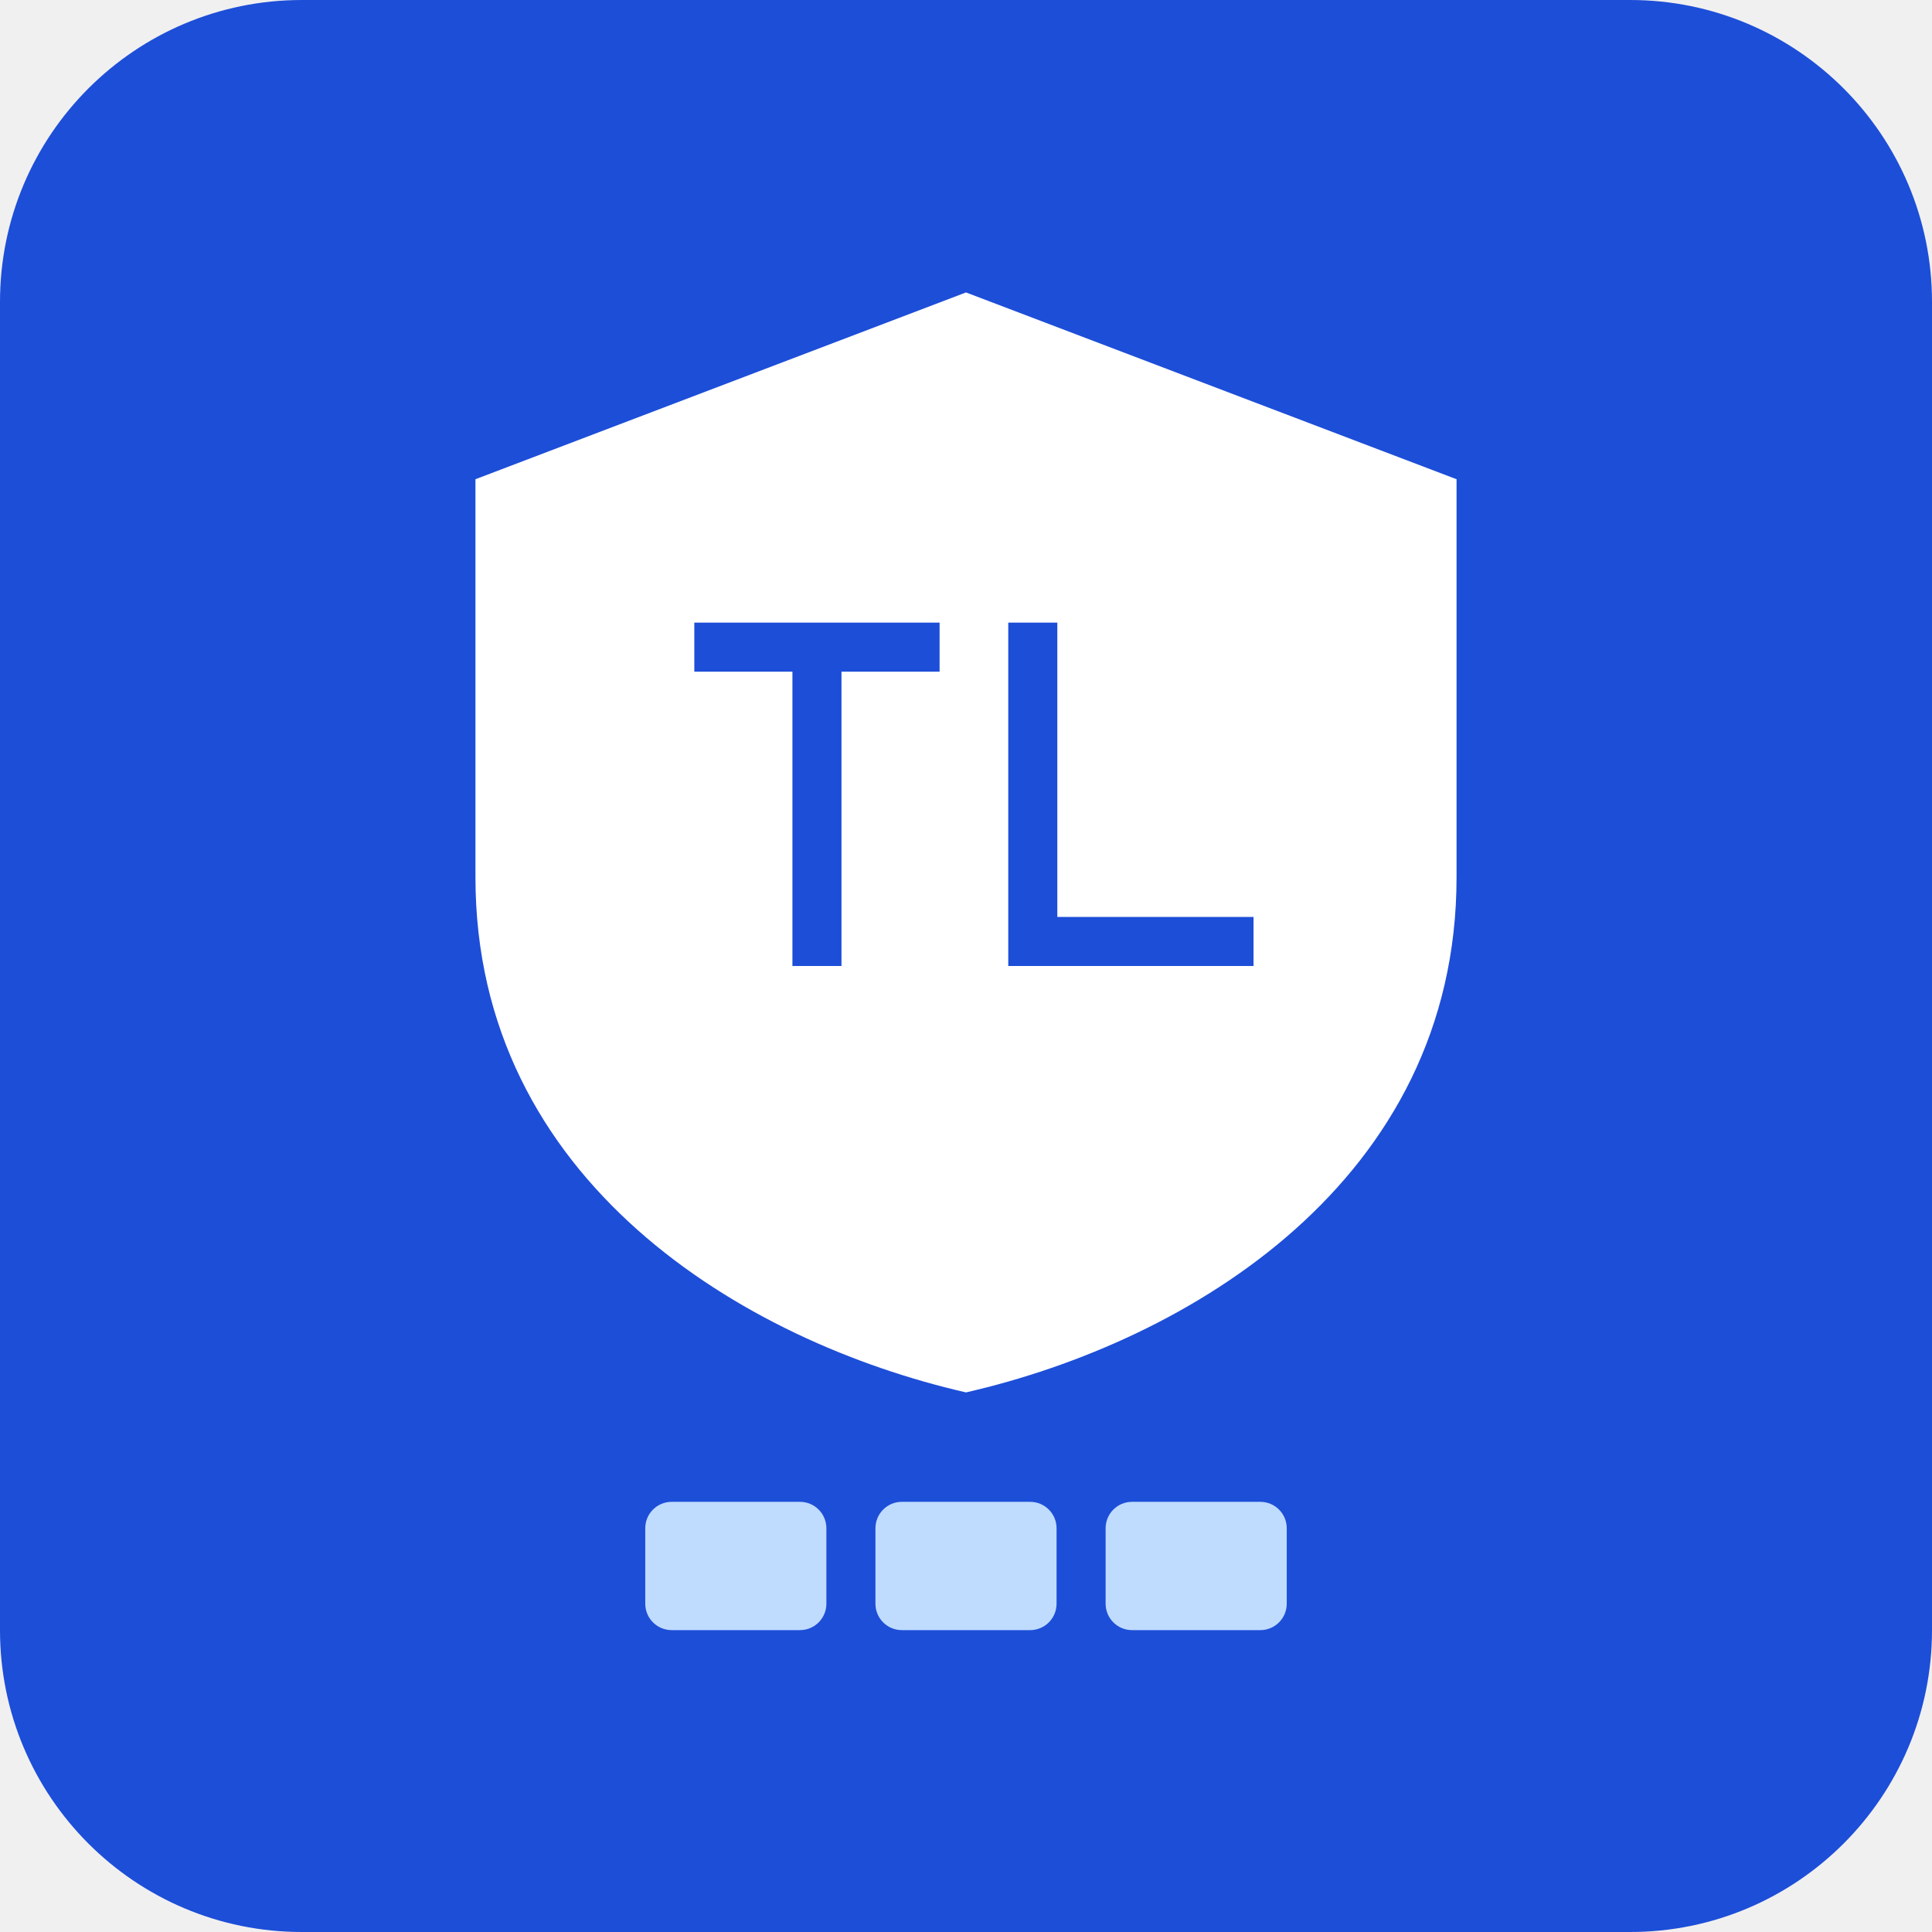
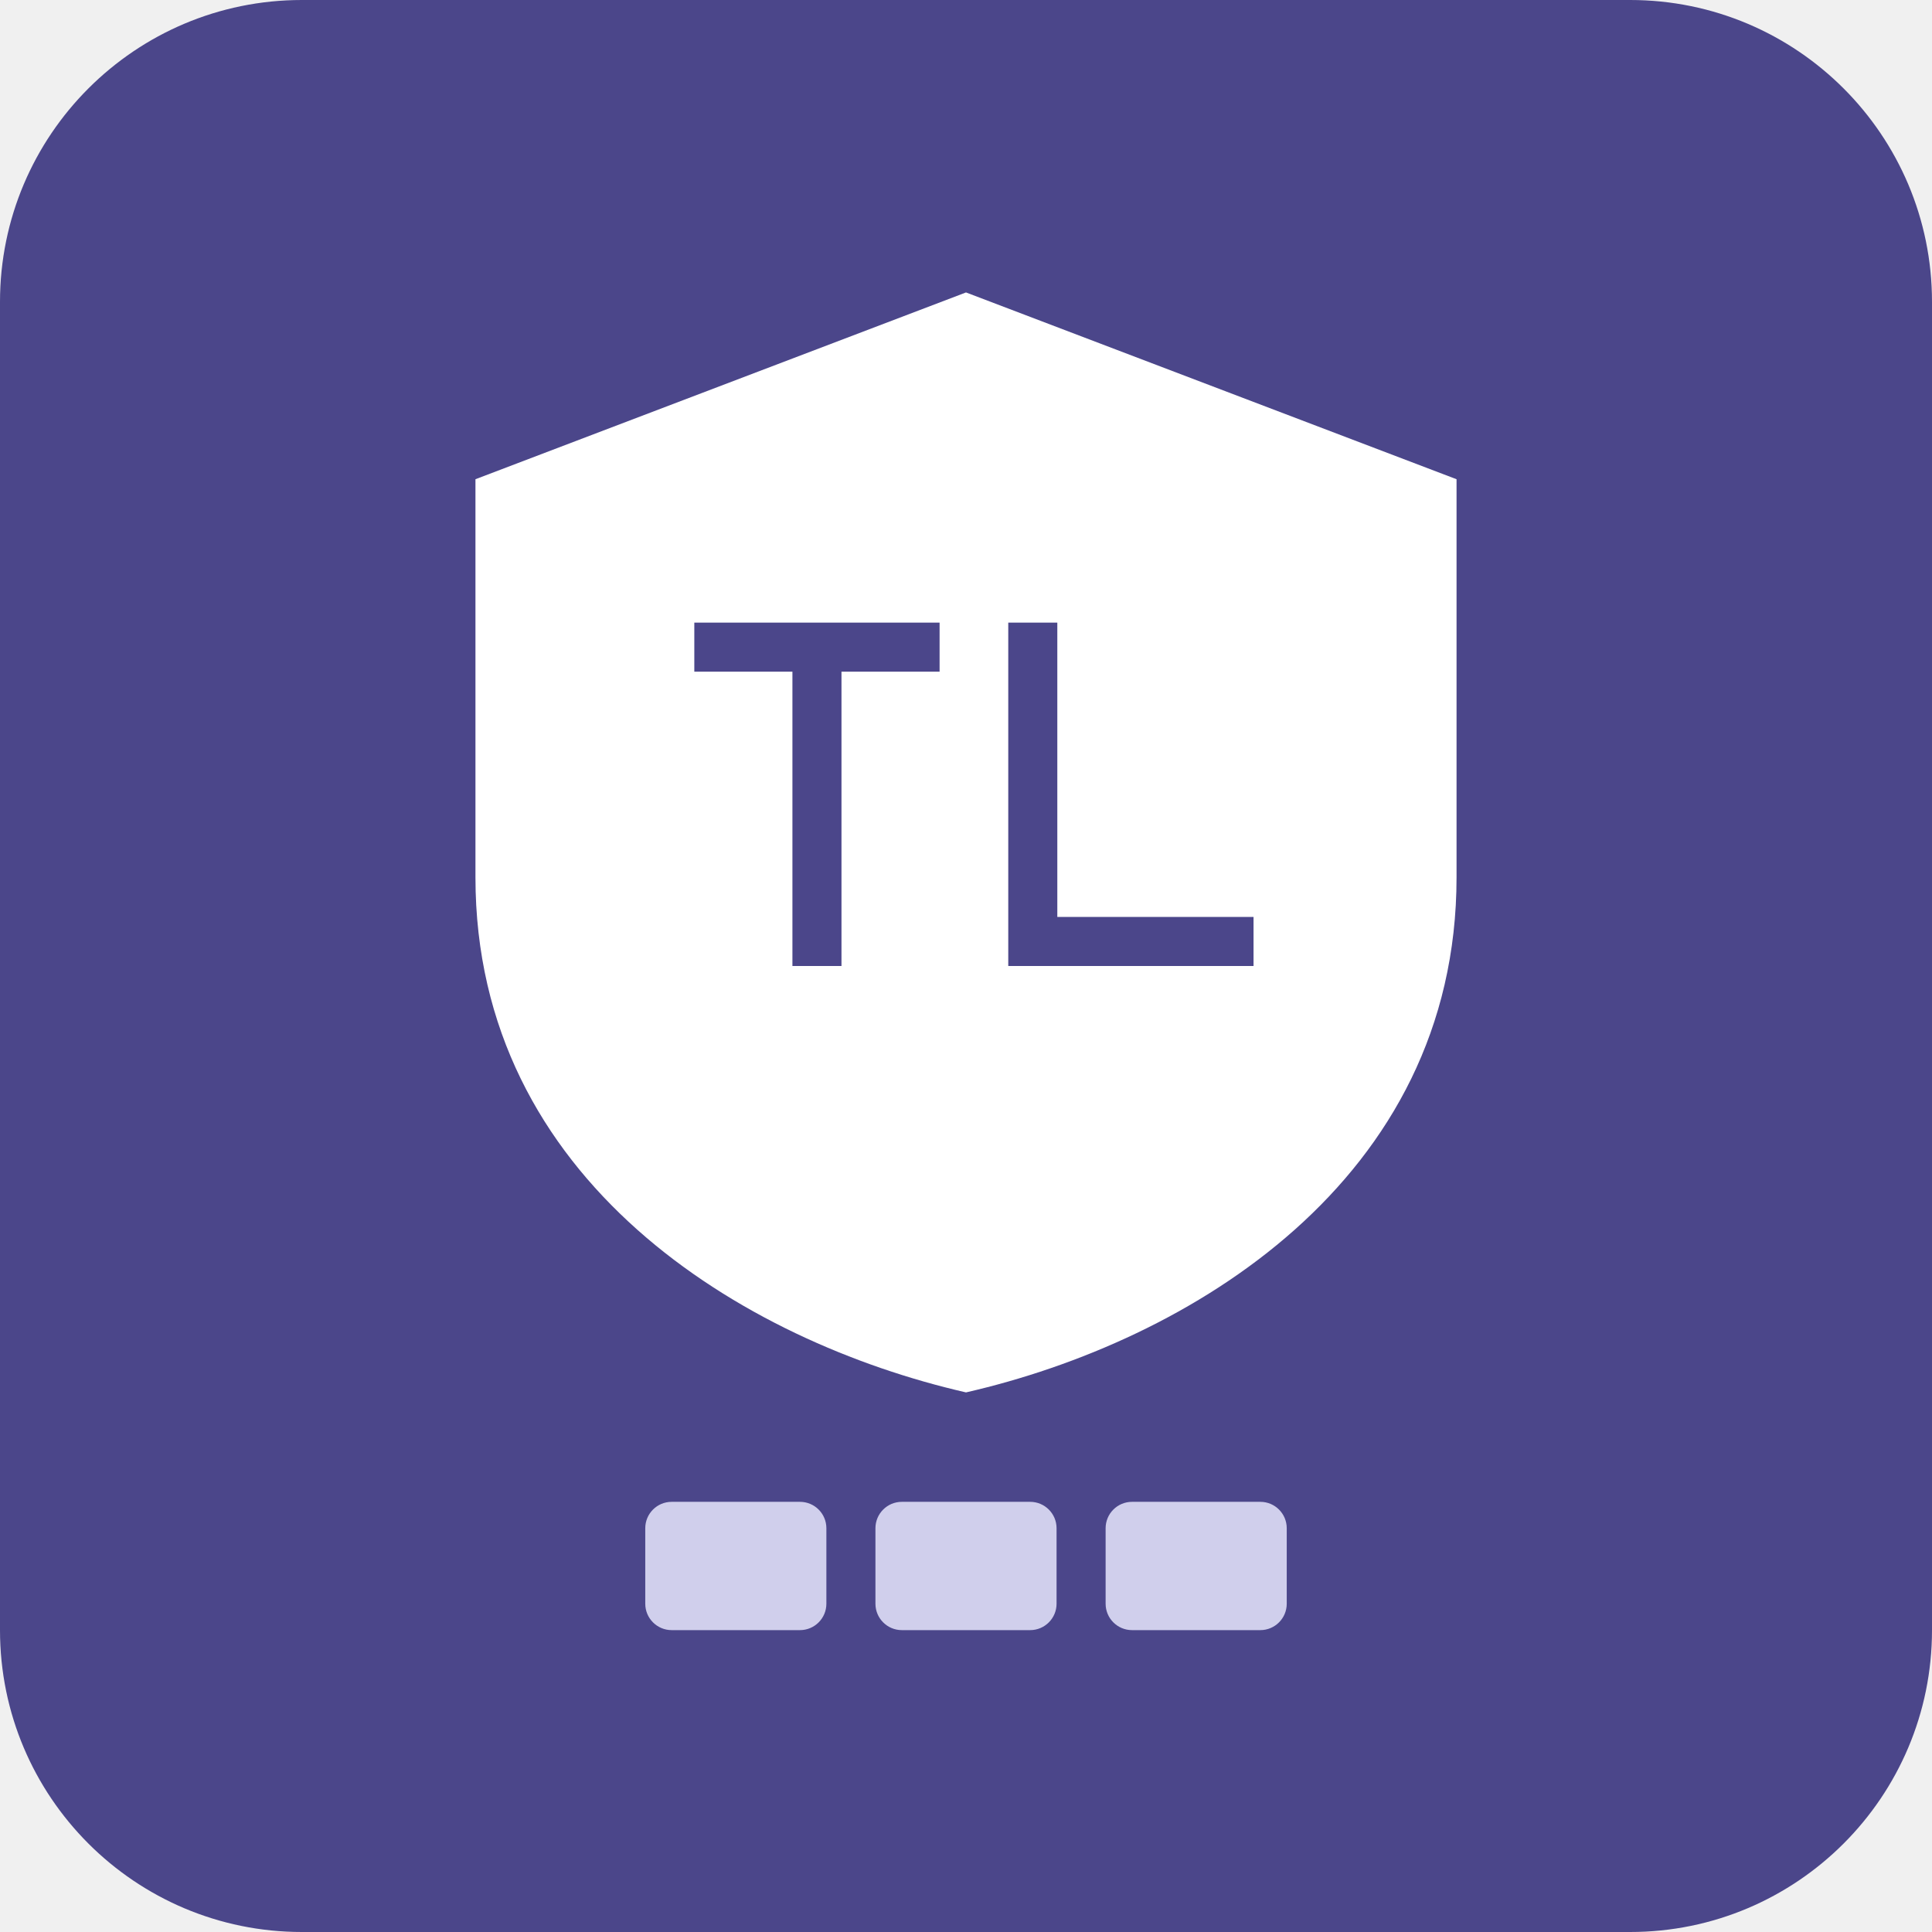
<svg xmlns="http://www.w3.org/2000/svg" width="1024px" height="1024px" viewBox="0 0 1024 1024">
-   <rect x="0" y="0" width="1024" height="1024" rx="160" fill="#1D4ED8" />
+   <rect x="0" y="0" width="1024" height="1024" rx="160" fill="#4B468A" />
  <path d="M512,155L772,254V465C772,626 630,711 512,738C394,711 252,626 252,465V254Z" fill="#FFFFFF" />
-   <path d="M368.00,330.00h130.00v26.00h-130.00zM420.00,356.00h26.00v156.00h-26.00zM534.40,330.00h26.00v182.00h-26.00zM560.40,486.00h104.00v26.00h-104.00z" fill="#1D4ED8" />
-   <rect x="342" y="796" width="96" height="68" rx="14" fill="#BFDBFE" />
-   <rect x="464" y="796" width="96" height="68" rx="14" fill="#BFDBFE" />
-   <rect x="586" y="796" width="96" height="68" rx="14" fill="#BFDBFE" />
+   <path d="M368.00,330.00h130.00v26.00h-130.00zM420.00,356.00h26.00v156.00h-26.00zM534.40,330.00h26.00v182.00h-26.00zM560.40,486.00h104.00v26.00h-104.00z" fill="#4B468A" />
+   <rect x="342" y="796" width="96" height="68" rx="14" fill="#D0CFEC" />
+   <rect x="464" y="796" width="96" height="68" rx="14" fill="#D0CFEC" />
+   <rect x="586" y="796" width="96" height="68" rx="14" fill="#D0CFEC" />
</svg>
